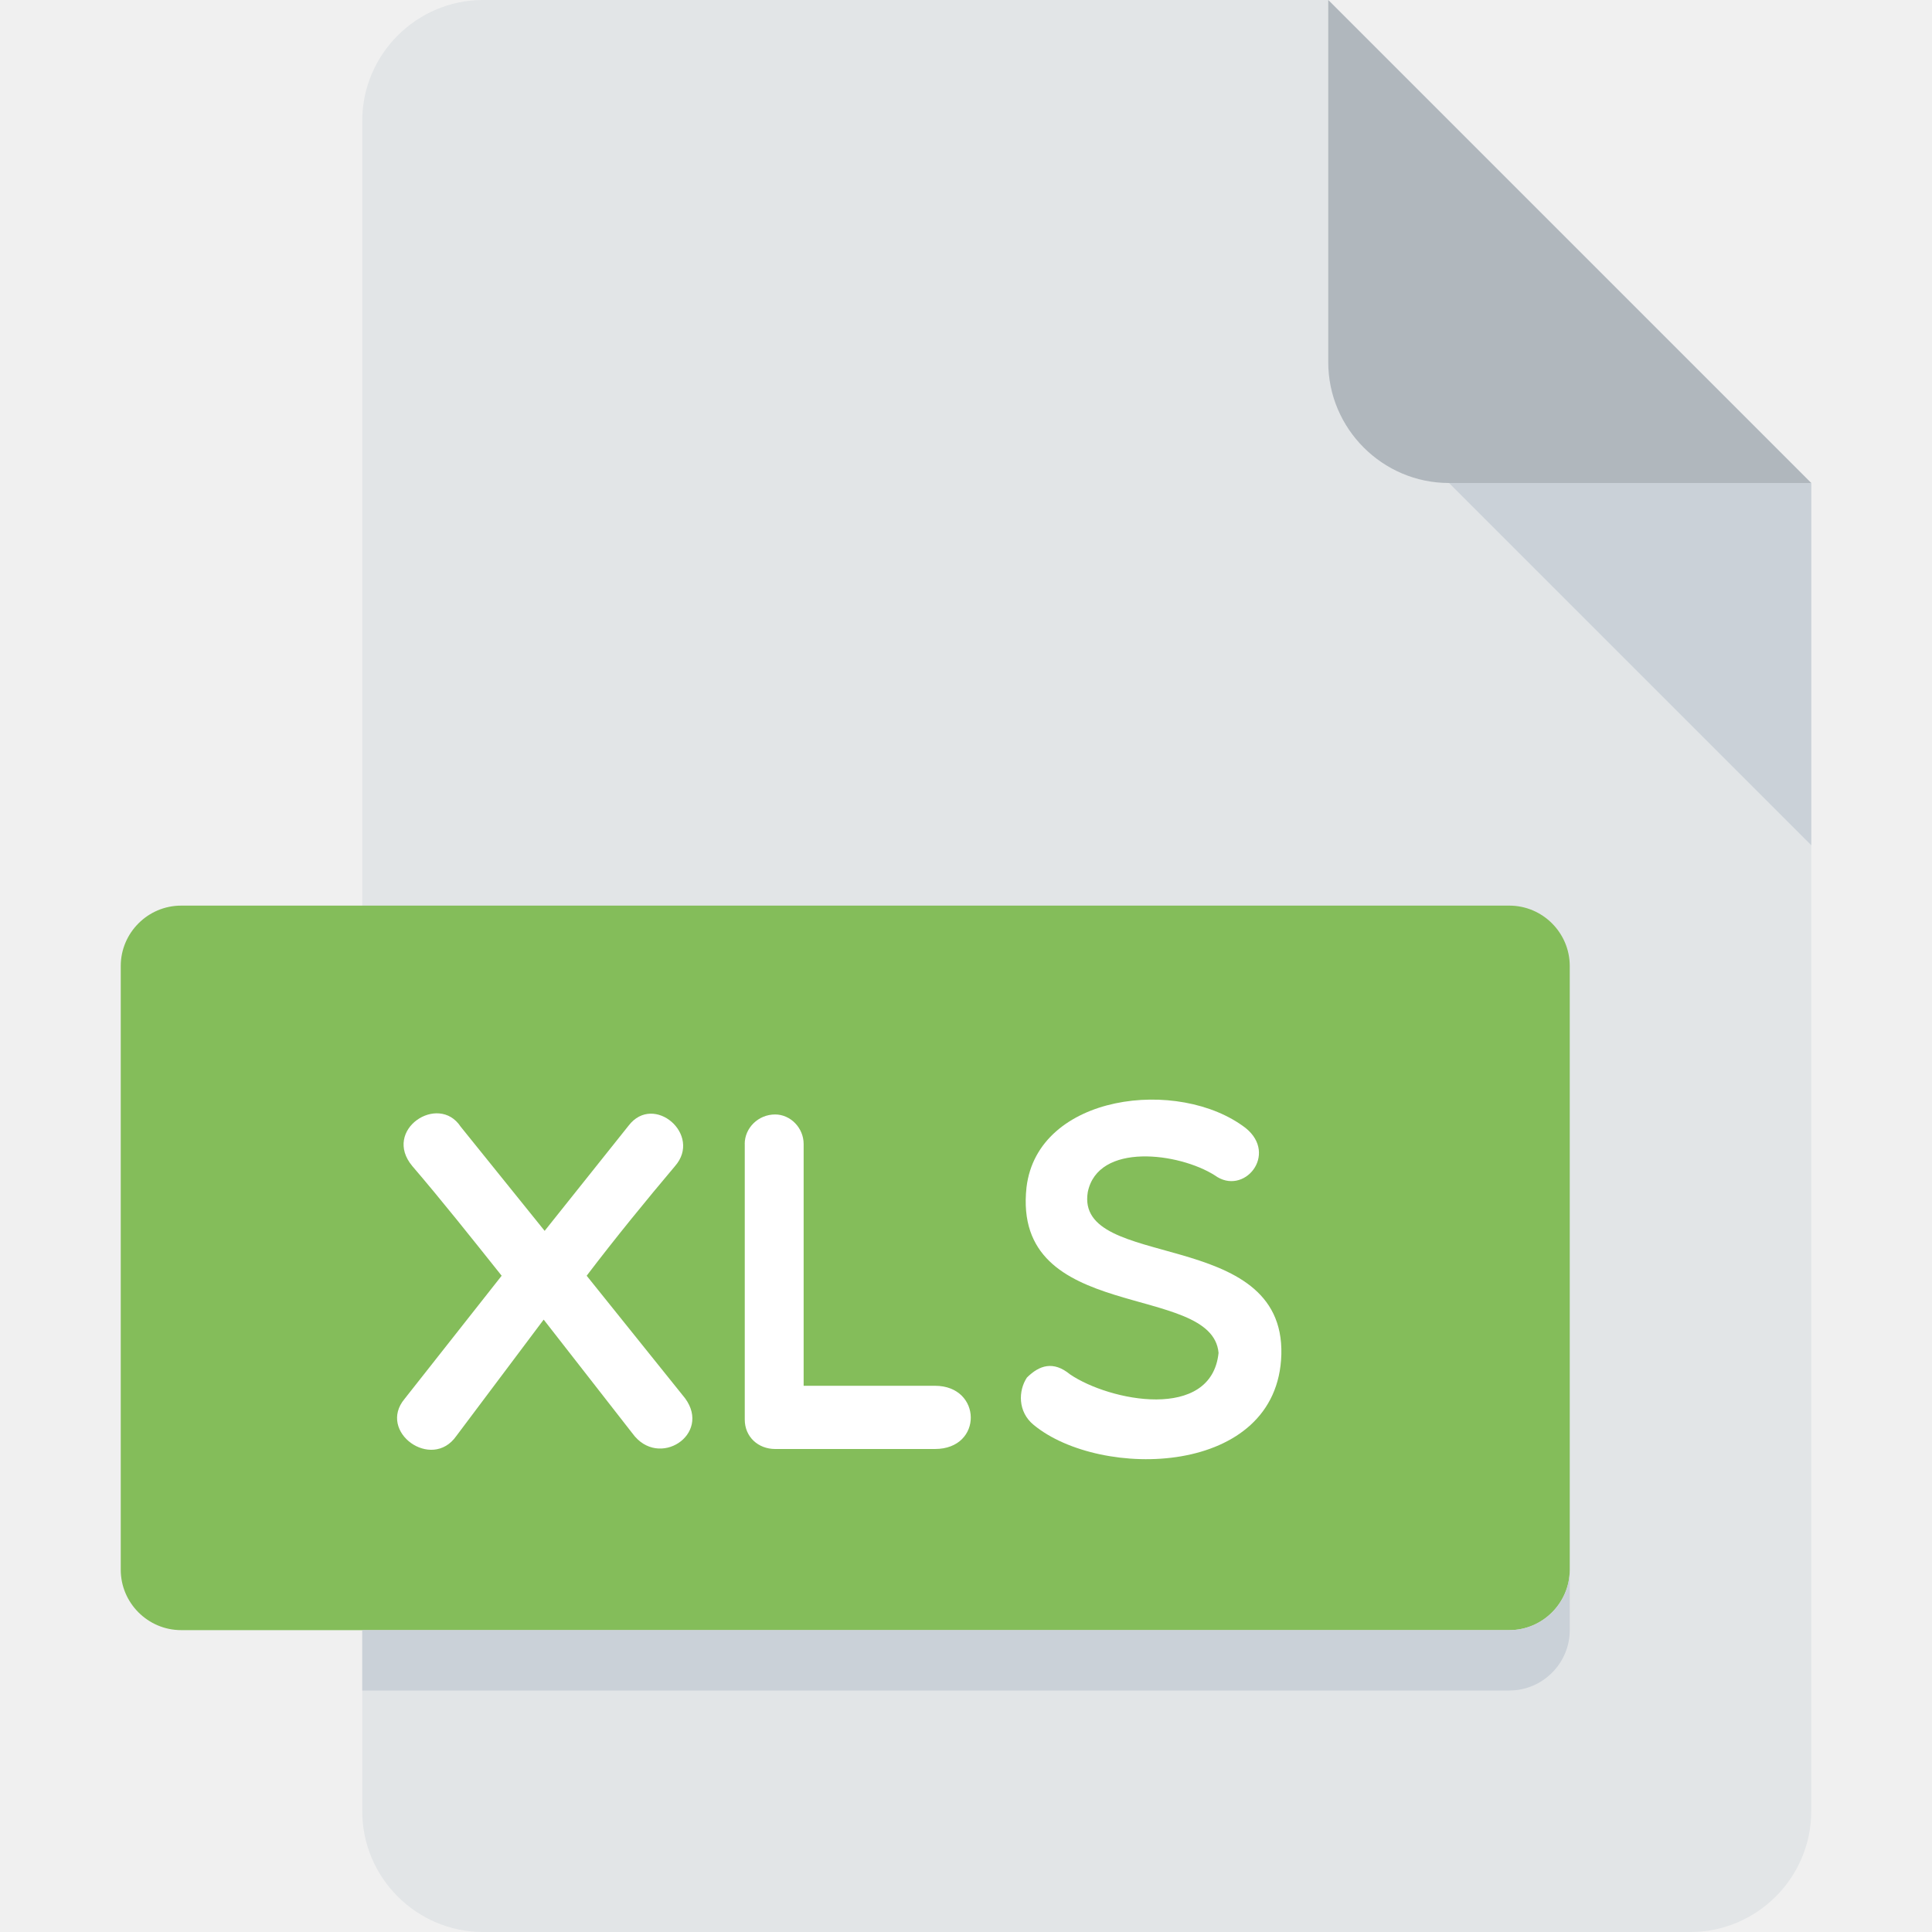
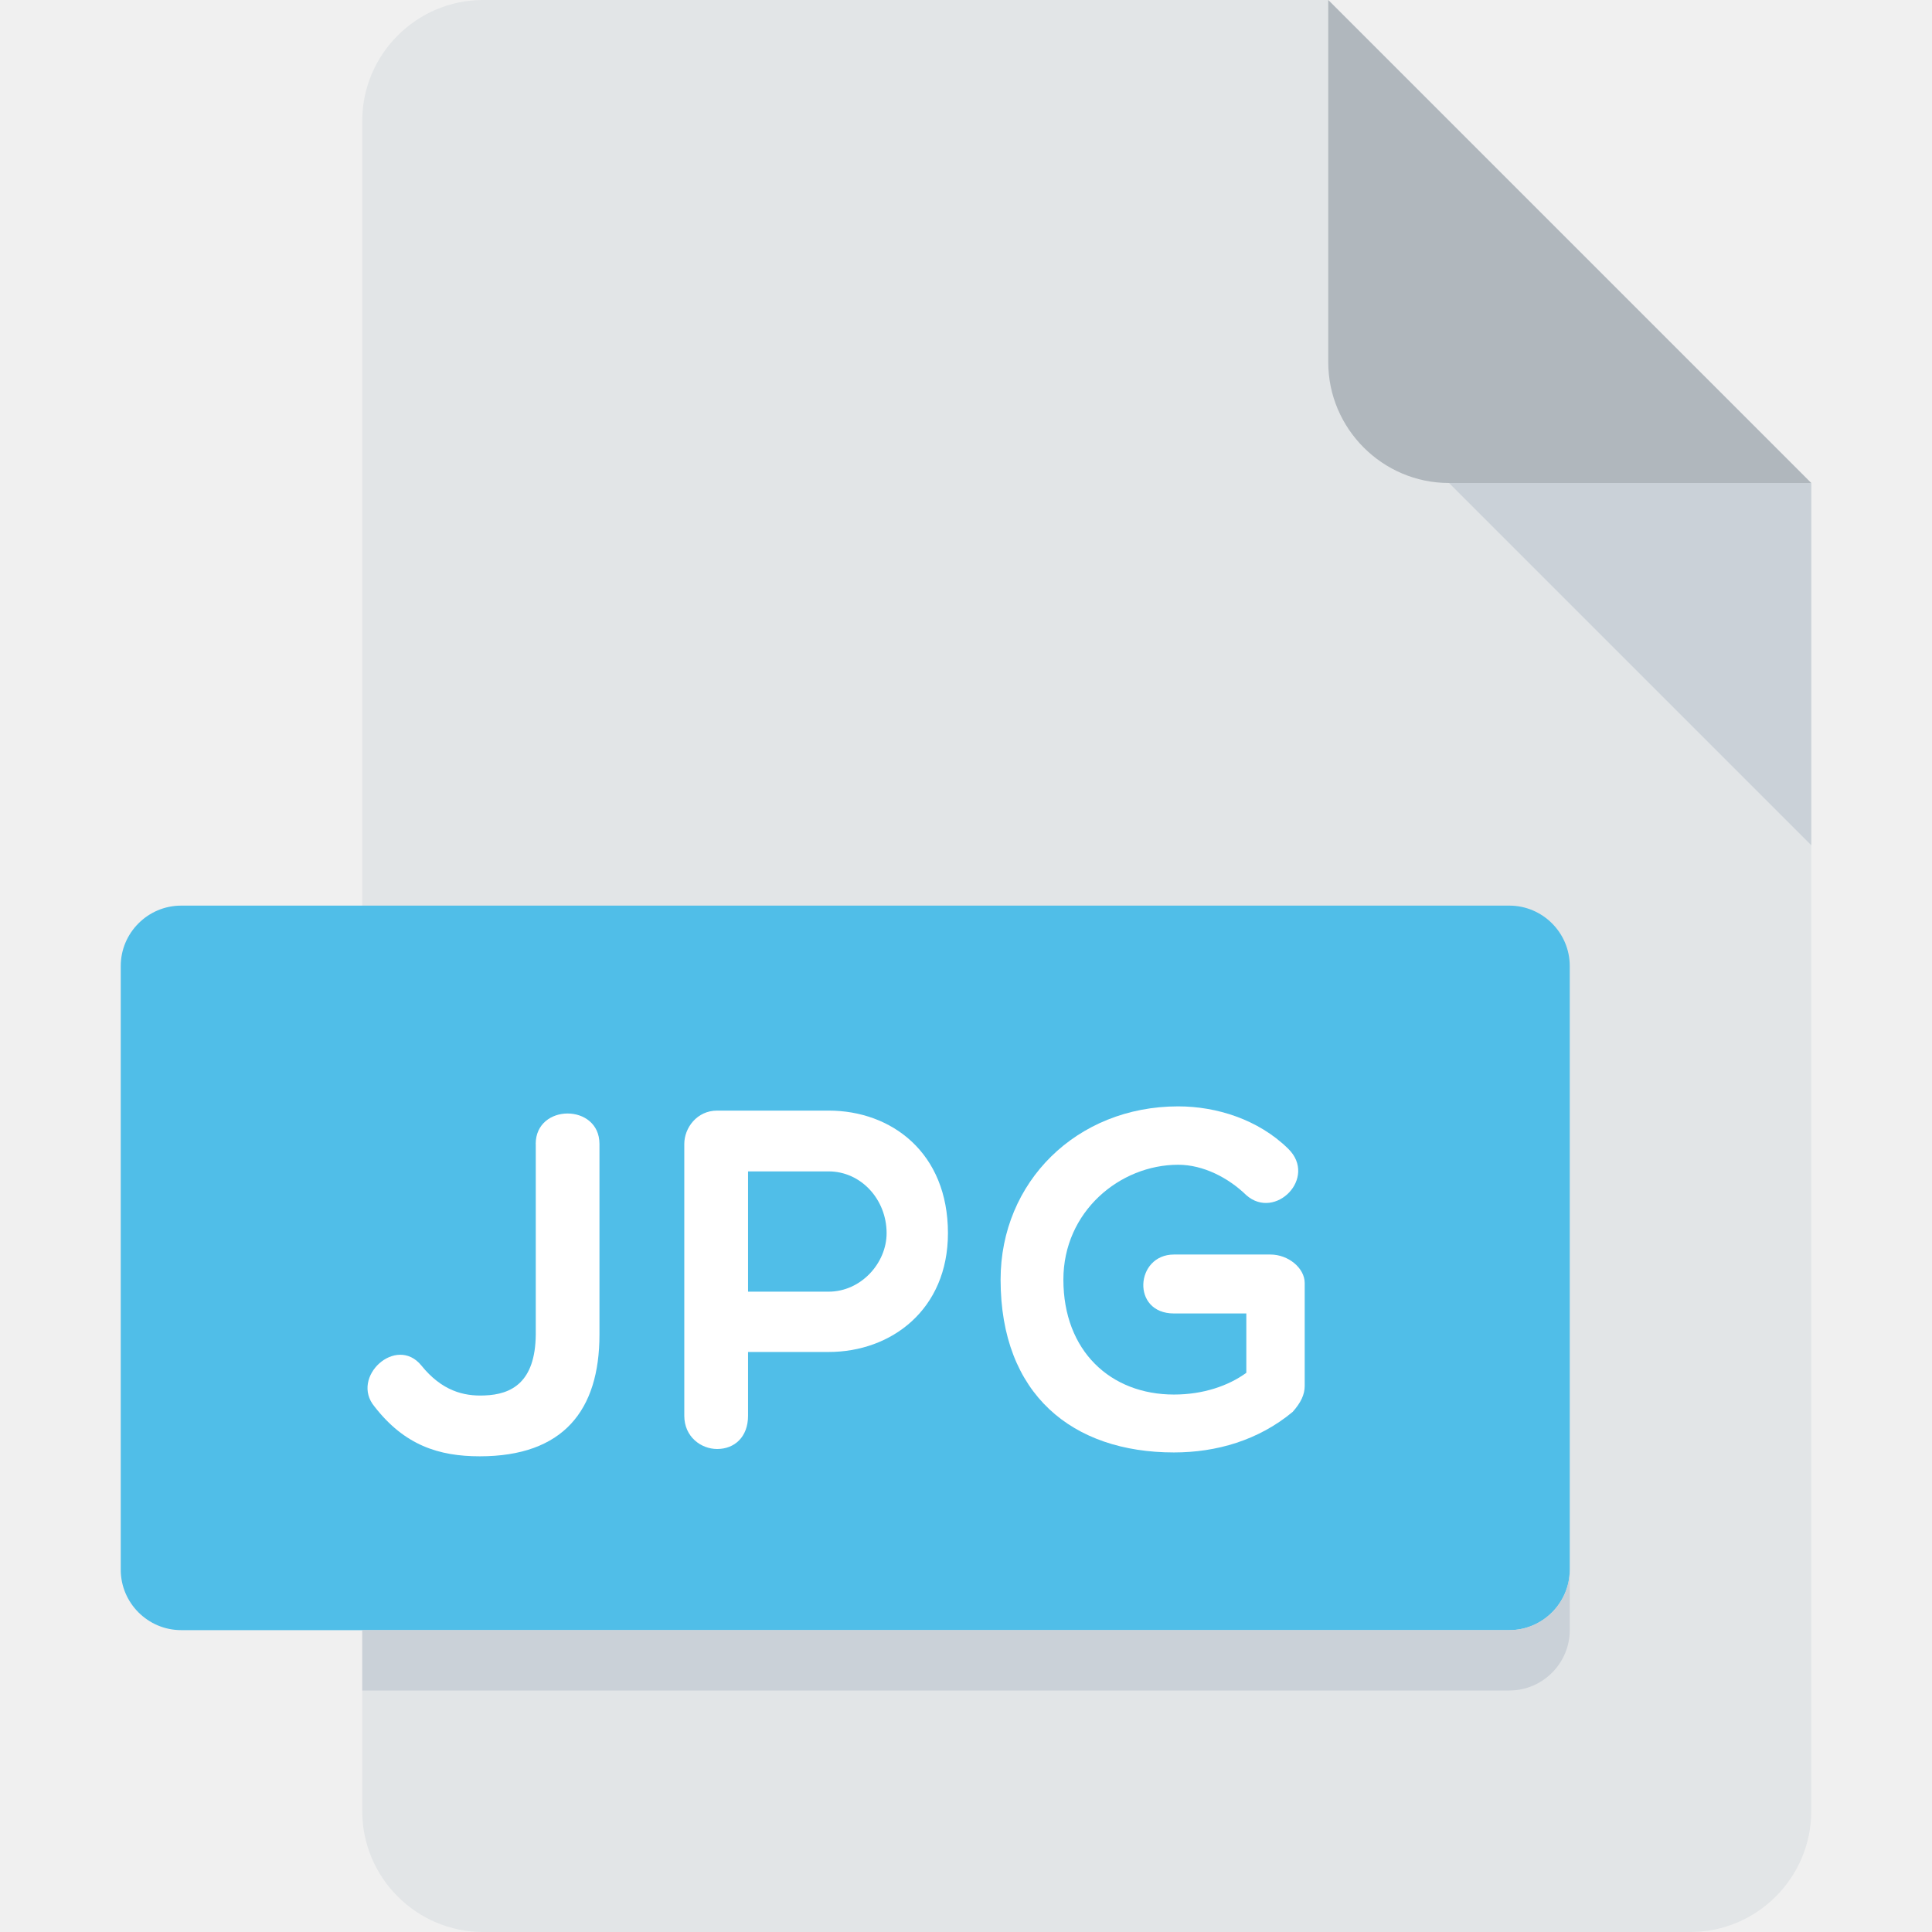
- <svg xmlns="http://www.w3.org/2000/svg" width="76" height="76" viewBox="0 0 76 76" fill="none">
-   <path d="M19 0C16.387 0 14.25 2.138 14.25 4.75V71.25C14.25 73.862 16.387 76 19 76H66.5C69.112 76 71.25 73.862 71.25 71.25V19L52.25 0H19Z" fill="#E2E5E7" />
-   <path d="M57 19H71.25L52.25 0V14.25C52.25 16.863 54.388 19 57 19Z" fill="#B0B7BD" />
-   <path d="M71.25 33.25L57 19H71.25V33.25Z" fill="#CAD1D8" />
-   <path d="M61.75 61.75C61.75 63.056 60.681 64.125 59.375 64.125H7.125C5.819 64.125 4.75 63.056 4.75 61.75V38C4.75 36.694 5.819 35.625 7.125 35.625H59.375C60.681 35.625 61.75 36.694 61.75 38V61.75Z" fill="#84BD5A" />
-   <path d="M21.425 48.419L24.728 44.279C25.716 42.987 27.635 44.638 26.552 45.873C25.415 47.222 24.218 48.685 23.078 50.184L26.951 55.007C27.996 56.432 25.909 57.798 24.883 56.392L21.387 51.91L17.95 56.489C16.981 57.874 14.834 56.318 15.917 55.026L19.734 50.184C18.537 48.683 17.378 47.222 16.221 45.873C15.026 44.448 17.247 42.987 18.121 44.32L21.425 48.419Z" fill="white" />
-   <path d="M29.295 44.999C29.295 44.372 29.827 43.84 30.492 43.84C31.1 43.84 31.613 44.374 31.613 44.999V54.513H36.779C38.638 54.513 38.678 57 36.779 57H30.494C29.829 57 29.297 56.527 29.297 55.843V44.999H29.295Z" fill="white" />
-   <path d="M40.38 46.709C40.817 43.023 46.379 42.361 49.001 44.374C50.293 45.417 48.925 47.07 47.785 46.234C46.379 45.343 43.189 44.925 42.79 46.897C42.277 50.013 50.538 48.229 50.405 53.281C50.272 58.104 43.284 58.216 40.662 56.052C40.033 55.539 40.054 54.706 40.396 54.19C40.89 53.699 41.439 53.528 42.087 54.06C43.643 55.121 47.652 55.919 47.935 53.221C47.69 50.414 39.791 52.103 40.38 46.709Z" fill="white" />
-   <path d="M59.375 64.125H14.25V66.5H59.375C60.681 66.5 61.75 65.431 61.75 64.125V61.75C61.75 63.056 60.681 64.125 59.375 64.125Z" fill="#CAD1D8" />
+ <svg xmlns="http://www.w3.org/2000/svg" version="1.1" id="Layer_1" x="0px" y="0px" viewBox="0 0 512 512" style="enable-background:new 0 0 512 512;" xml:space="preserve">
+   <path style="fill:#E2E5E7;" d="M128,0c-17.6,0-32,14.4-32,32v448c0,17.6,14.4,32,32,32h320c17.6,0,32-14.4,32-32V128L352,0H128z" />
+   <path style="fill:#B0B7BD;" d="M384,128h96L352,0v96C352,113.6,366.4,128,384,128z" />
+   <polygon style="fill:#CAD1D8;" points="480,224 384,128 480,128 " />
+   <path style="fill:#50BEE8;" d="M416,416c0,8.8-7.2,16-16,16H48c-8.8,0-16-7.2-16-16V256c0-8.8,7.2-16,16-16h352c8.8,0,16,7.2,16,16  V416z" />
+   <g>
+     <path style="fill:#FFFFFF;" d="M141.968,303.152c0-10.752,16.896-10.752,16.896,0v50.528c0,20.096-9.6,32.256-31.728,32.256   c-10.88,0-19.952-2.96-27.888-13.184c-6.528-7.808,5.76-19.056,12.416-10.88c5.376,6.656,11.136,8.192,16.752,7.936   c7.152-0.256,13.44-3.472,13.568-16.128v-50.528H141.968z" />
+     <path style="fill:#FFFFFF;" d="M181.344,303.152c0-4.224,3.328-8.832,8.704-8.832H219.6c16.64,0,31.616,11.136,31.616,32.48   c0,20.224-14.976,31.488-31.616,31.488h-21.36v16.896c0,5.632-3.584,8.816-8.192,8.816c-4.224,0-8.704-3.184-8.704-8.816   L181.344,303.152L181.344,303.152z M198.24,310.432v31.872h21.36c8.576,0,15.36-7.568,15.36-15.504   c0-8.944-6.784-16.368-15.36-16.368H198.24z" />
+     <path style="fill:#FFFFFF;" d="M342.576,374.16c-9.088,7.552-20.224,10.752-31.472,10.752c-26.88,0-45.936-15.344-45.936-45.808   c0-25.824,20.096-45.904,47.072-45.904c10.112,0,21.232,3.44,29.168,11.248c7.792,7.664-3.456,19.056-11.12,12.288   c-4.736-4.608-11.392-8.064-18.048-8.064c-15.472,0-30.432,12.4-30.432,30.432c0,18.944,12.528,30.464,29.296,30.464   c7.792,0,14.448-2.32,19.184-5.76V348.08h-19.184c-11.392,0-10.24-15.616,0-15.616h25.584c4.736,0,9.072,3.584,9.072,7.552v27.248   C345.76,369.568,344.752,371.712,342.576,374.16z" />
+   </g>
+   <path style="fill:#CAD1D8;" d="M400,432H96v16h304c8.8,0,16-7.2,16-16v-16C416,424.8,408.8,432,400,432z" />
+   <g>
+ </g>
+   <g>
+ </g>
+   <g>
+ </g>
+   <g>
+ </g>
+   <g>
+ </g>
+   <g>
+ </g>
+   <g>
+ </g>
+   <g>
+ </g>
+   <g>
+ </g>
+   <g>
+ </g>
+   <g>
+ </g>
+   <g>
+ </g>
+   <g>
+ </g>
+   <g>
+ </g>
+   <g>
+ </g>
</svg>
